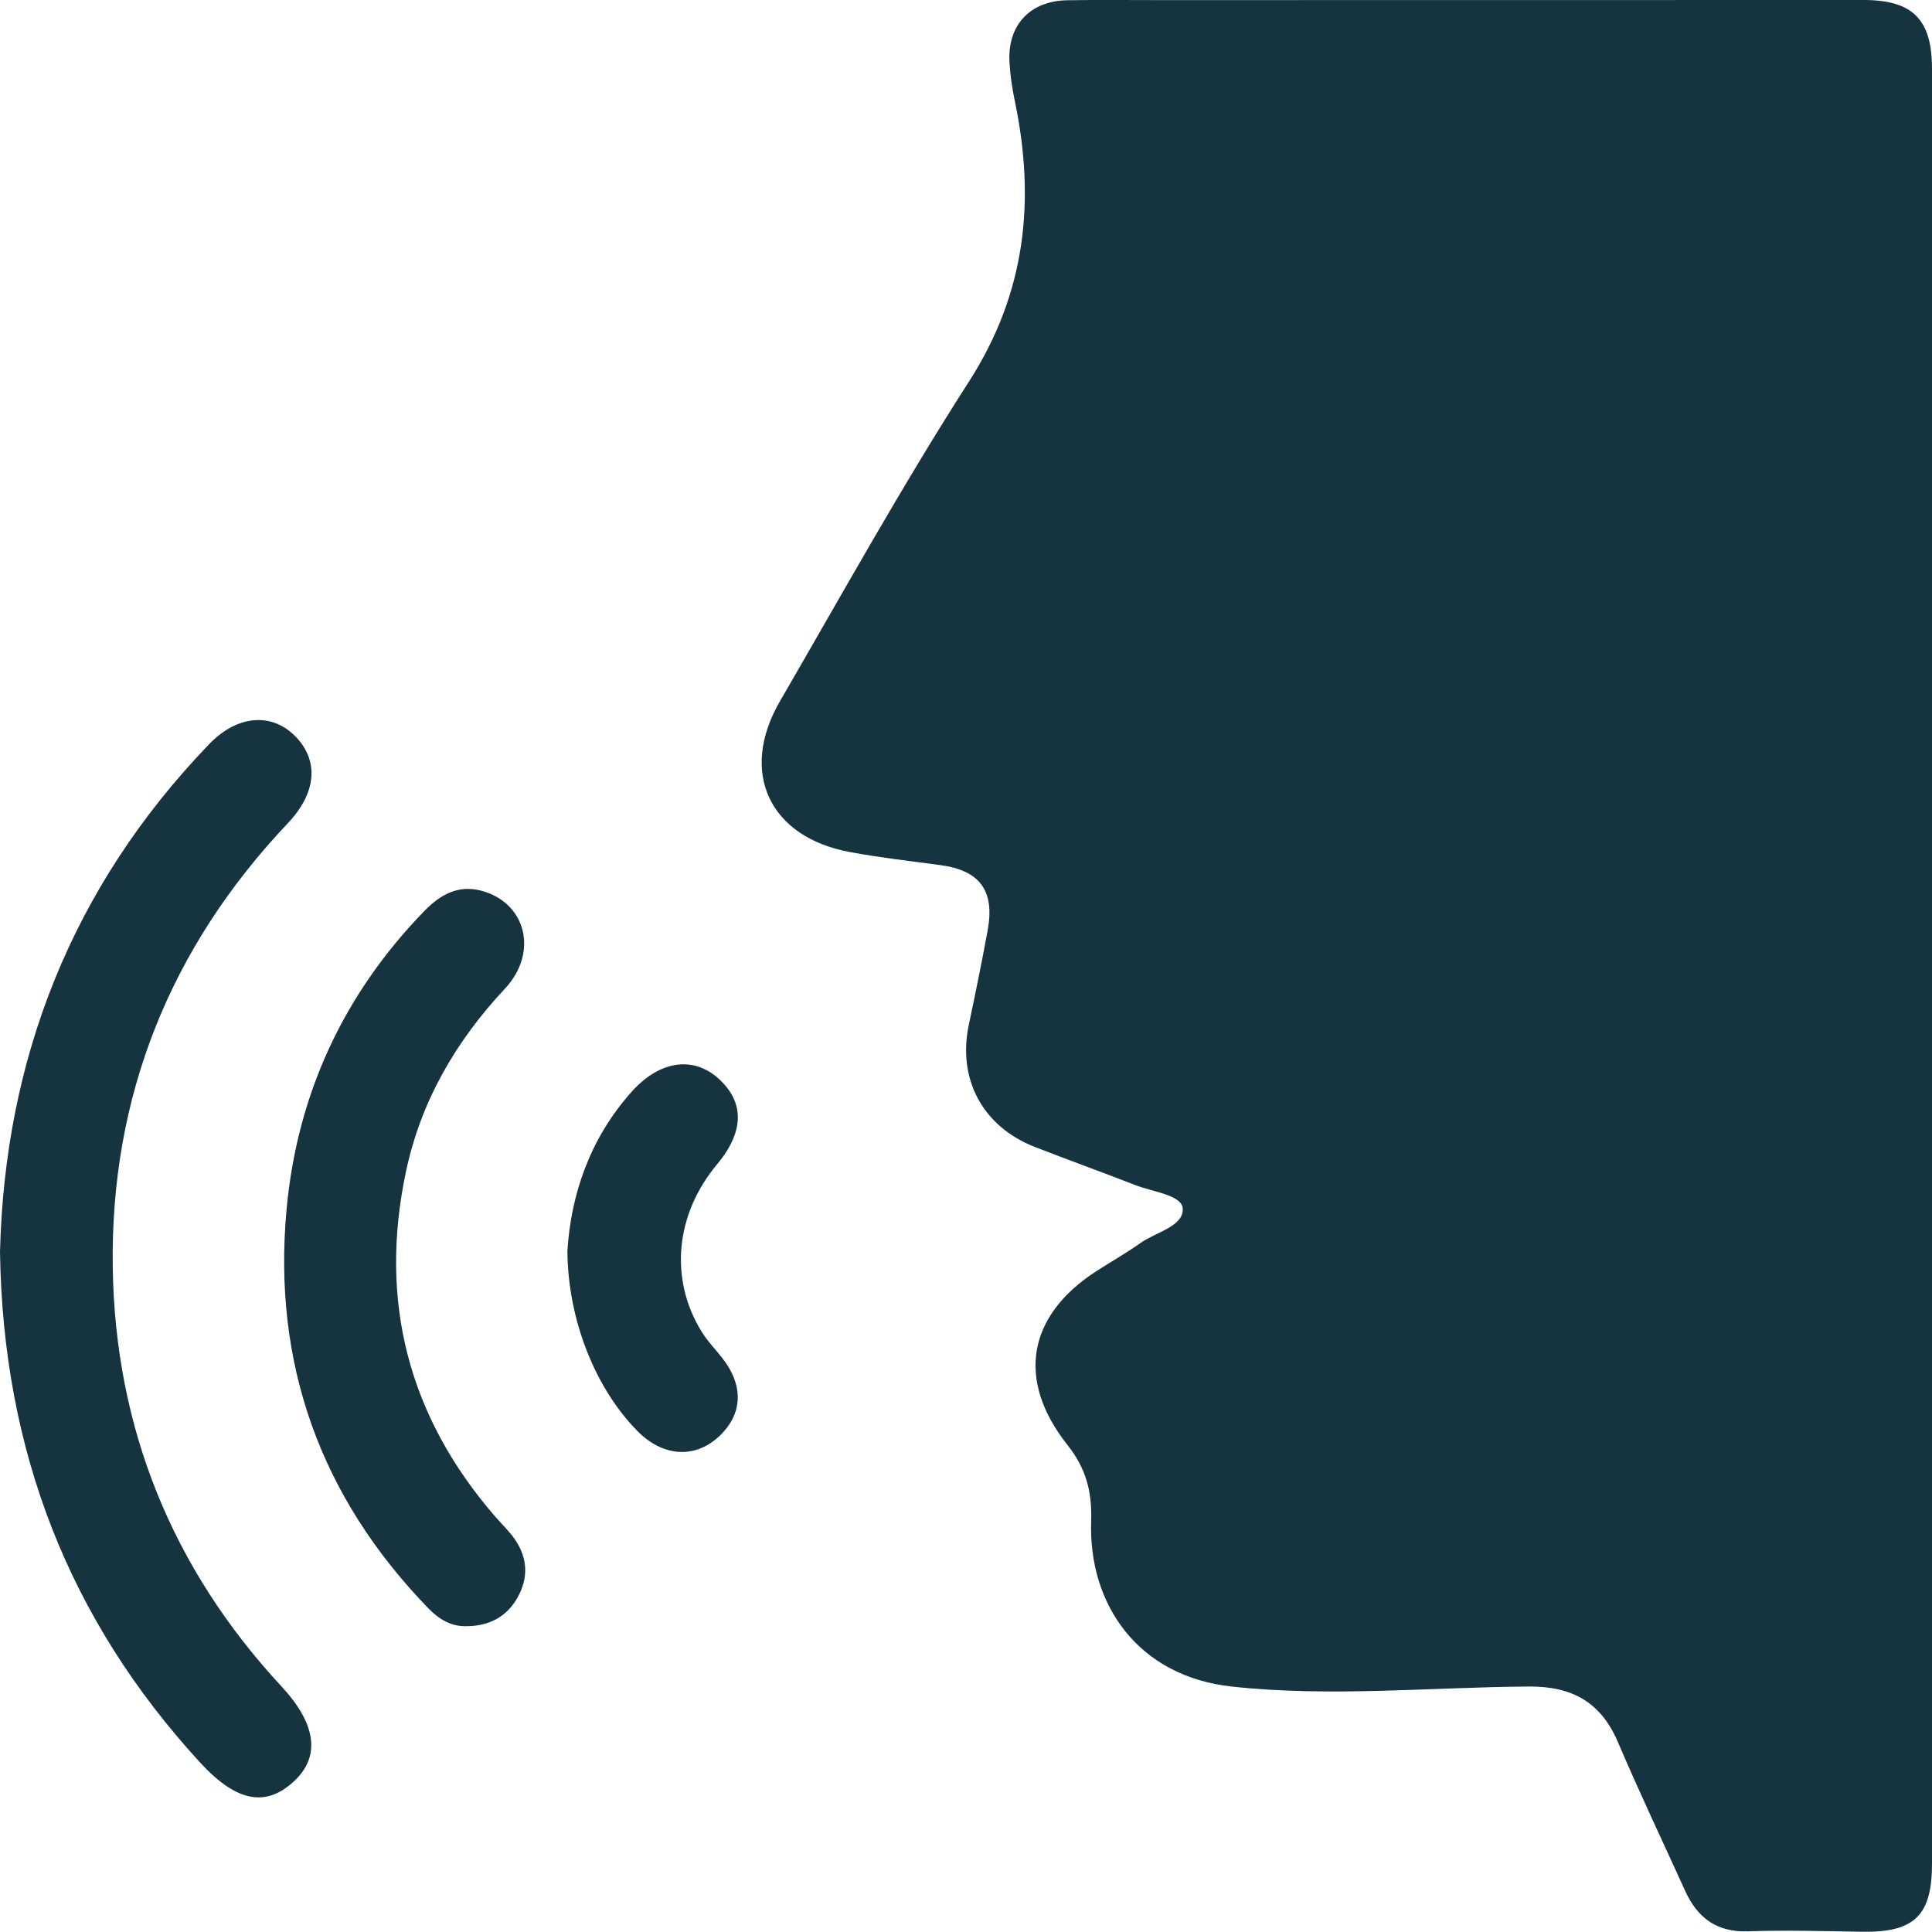
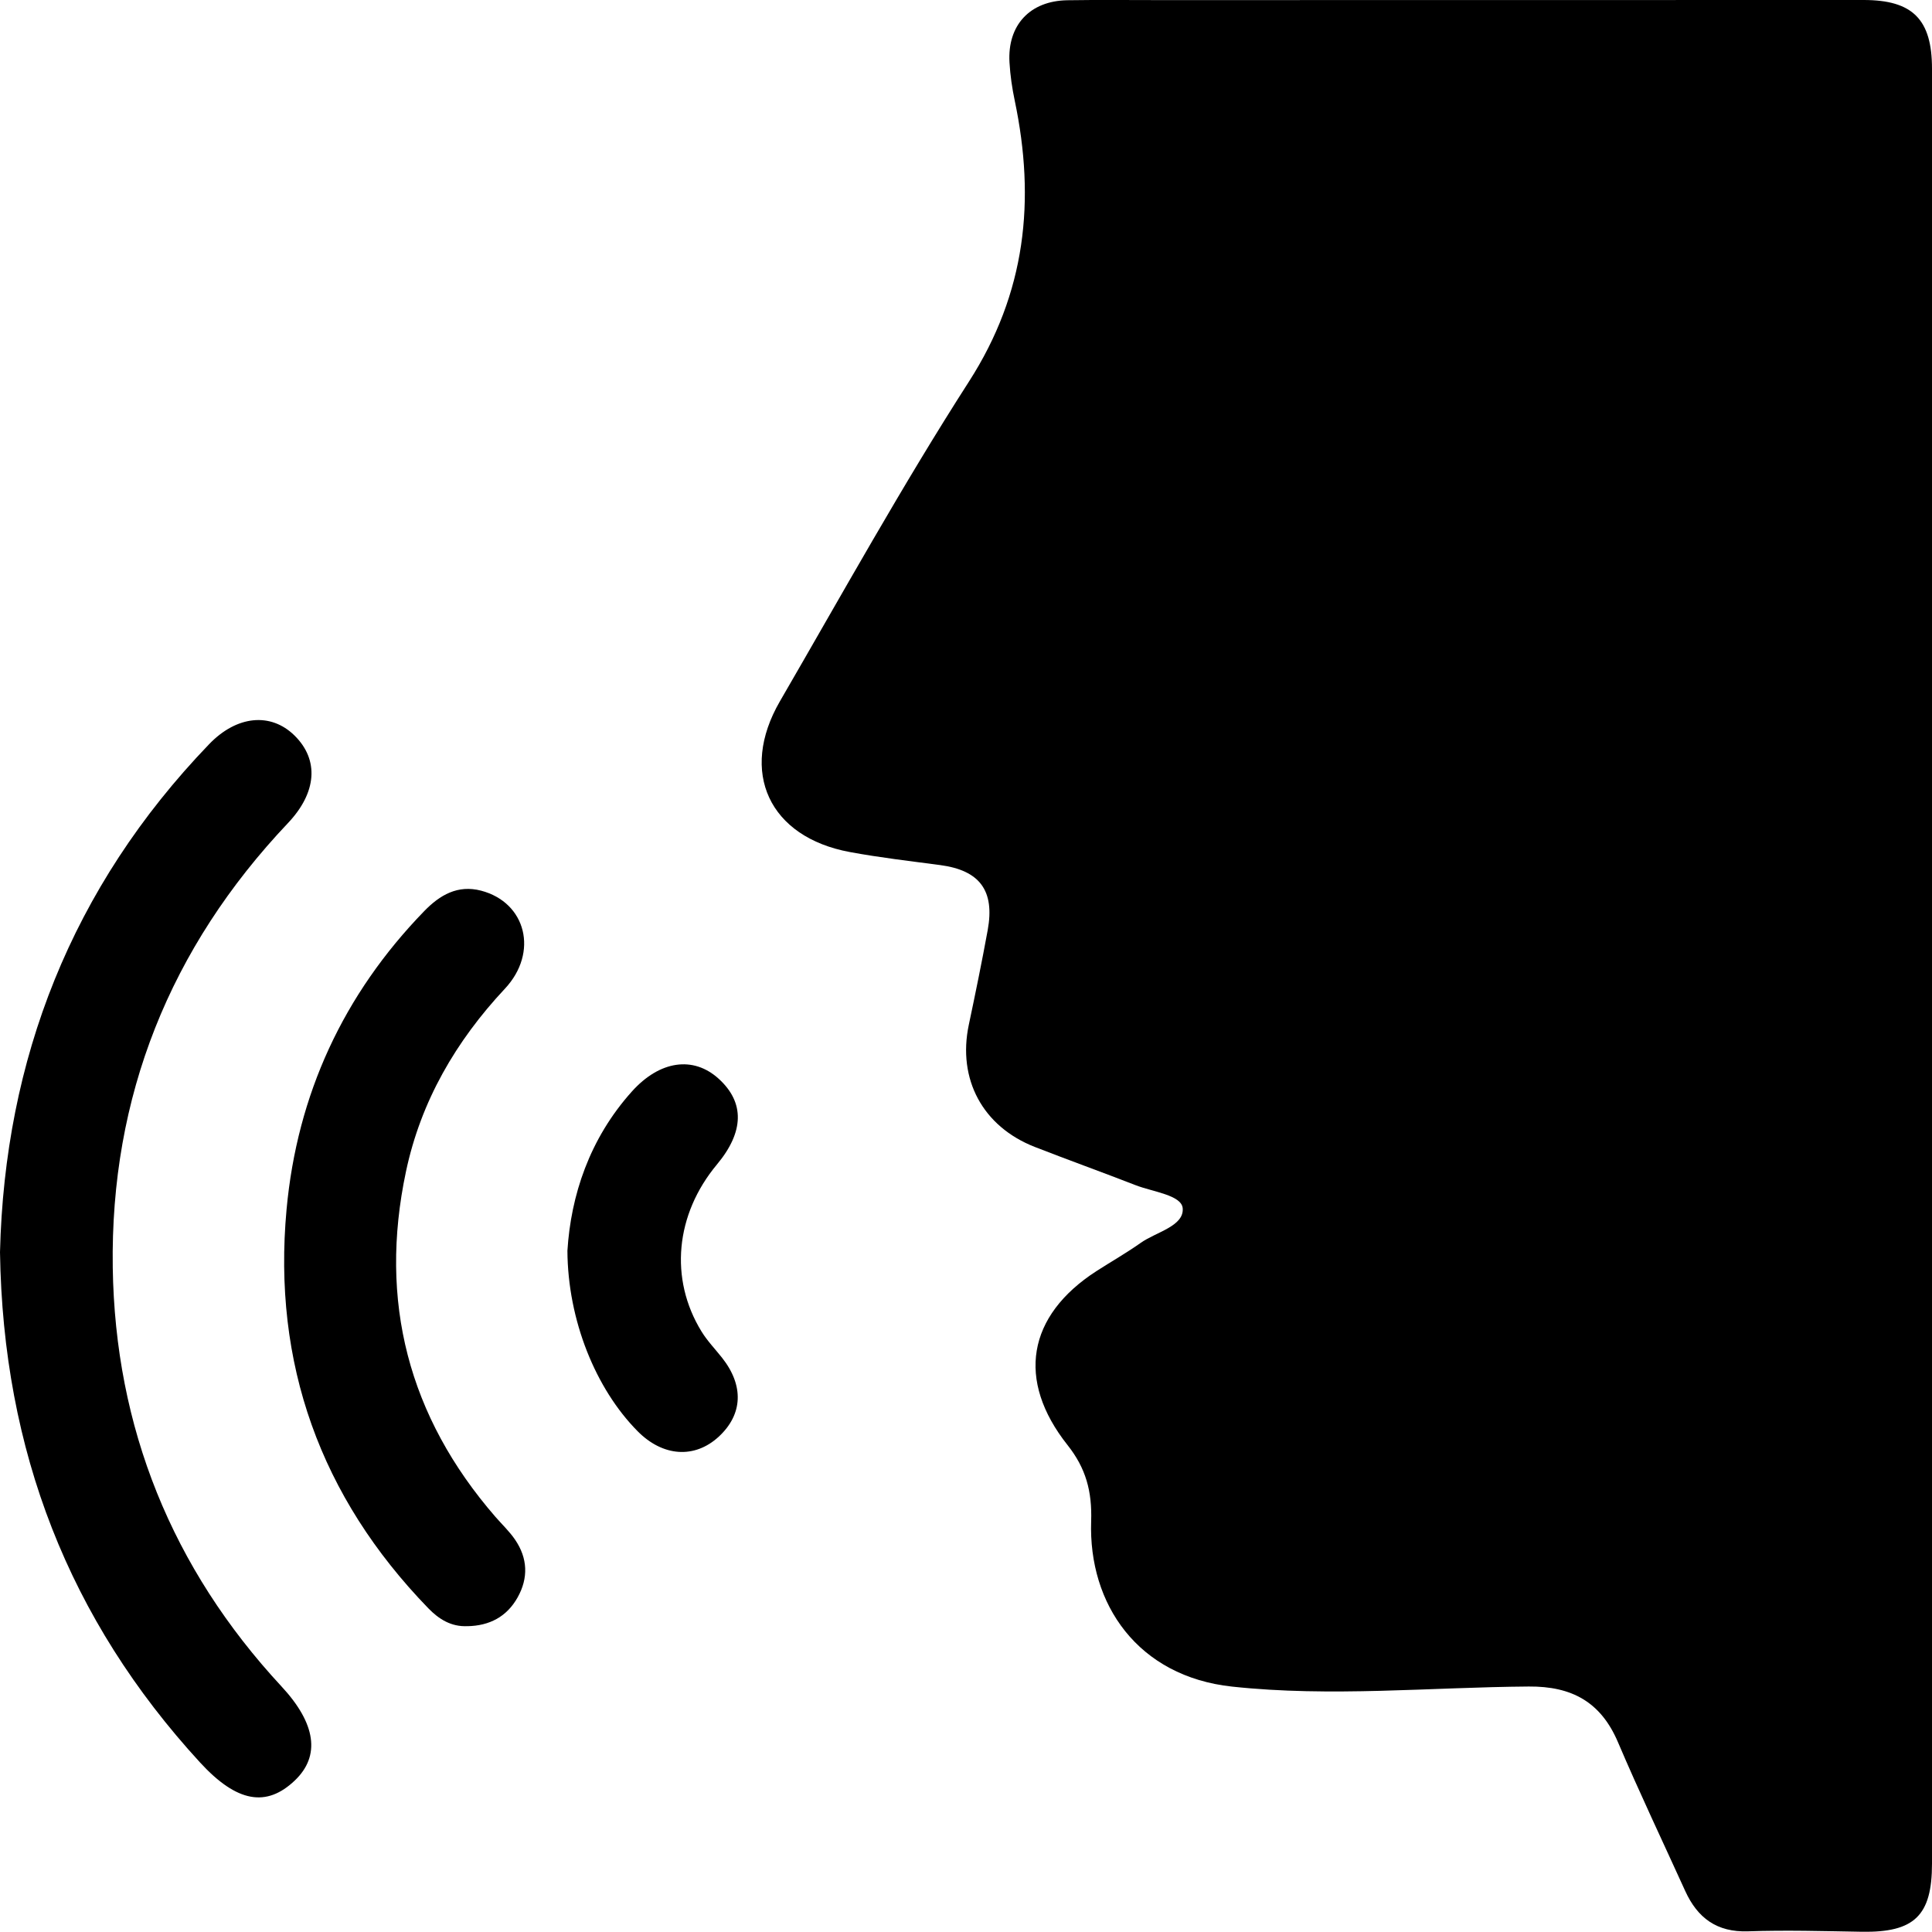
<svg xmlns="http://www.w3.org/2000/svg" id="Layer_1" data-name="Layer 1" viewBox="0 0 400.28 400.23">
  <defs>
-     <style>
-       .cls-1 {
-         fill: #153440;
-       }
-     </style>
+ 
  </defs>
  <g id="pro">
    <path class="cls-1" d="M400.28,200.47c0,61.89,0,123.77,0,185.66,0,10.79-3.68,14.28-14.55,14.1-7.85-.13-15.72-.36-23.56-.09-6.48,.22-10.48-2.78-13.02-8.36-4.67-10.27-9.52-20.47-13.94-30.84-3.55-8.32-9.56-11.59-18.47-11.52-20.48,.15-41,2.22-61.45,.02-19.57-2.1-29.8-17.09-29.22-34.25,.21-6.25-1.11-11.02-4.89-15.79-10.66-13.45-8.34-26.79,5.96-36.03,3.06-1.97,6.23-3.77,9.2-5.87,3.18-2.25,8.97-3.44,8.7-7.14-.2-2.76-6.22-3.43-9.74-4.8-6.94-2.7-13.96-5.22-20.9-7.93-10.82-4.23-16.05-14.05-13.68-25.3,1.38-6.53,2.72-13.07,3.92-19.64,1.49-8.19-1.67-12.37-9.85-13.46-6.25-.83-12.52-1.55-18.71-2.7-16.7-3.08-23.01-16.55-14.49-31.24,12.87-22.19,25.31-44.67,39.16-66.23,11.82-18.39,13.81-37.57,9.49-58.2-.55-2.61-.94-5.28-1.09-7.94-.45-7.72,4.25-12.75,12-12.87,6.32-.1,12.65-.03,18.97-.03,48.67,0,97.33-.01,146-.02,10.15,0,14.16,4.01,14.16,14.23,0,62.08,0,124.16,0,186.24Z" />
    <path class="cls-1" d="M0,259.44c.97-39.91,14.78-75.58,43.32-105.25,5.75-5.98,12.77-6.62,17.67-1.83,5.18,5.07,4.64,11.87-1.33,18.17-24.45,25.81-36.82,56.67-36.3,92.06,.49,33.16,12.24,62.32,34.96,86.81,7.17,7.72,8.08,14.4,2.78,19.47-5.88,5.62-12.01,4.6-19.64-3.7C14.29,335.58,.63,300.62,0,259.44Z" />
    <path class="cls-1" d="M96.85,336.91c-3.36,.17-5.93-1.45-8.11-3.7-22.36-23.07-32.3-50.74-29.37-82.63,2.19-23.8,11.77-44.56,28.53-61.82,3.23-3.33,6.94-5.49,11.77-4.23,9.35,2.45,11.96,12.81,4.93,20.32-10.16,10.86-17.41,23.32-20.49,37.88-5.69,26.84,.5,50.75,18.52,71.52,1.38,1.59,2.94,3.05,4.11,4.78,2.59,3.82,2.76,7.9,.5,11.93-2.25,4.02-5.85,5.88-10.4,5.96Z" />
    <path class="cls-1" d="M117.56,259.14c.71-11.39,4.53-23.16,13.34-32.98,5.78-6.45,12.75-7.44,18.01-2.65,5.4,4.91,5.27,10.99-.37,17.75-8.62,10.34-9.9,23.7-3.2,34.6,1.19,1.94,2.81,3.62,4.23,5.41,4.59,5.78,4.35,11.75-.65,16.38-4.99,4.61-11.58,4.17-16.82-1.13-8.7-8.79-14.46-23-14.54-37.38Z" />
  </g>
</svg>
